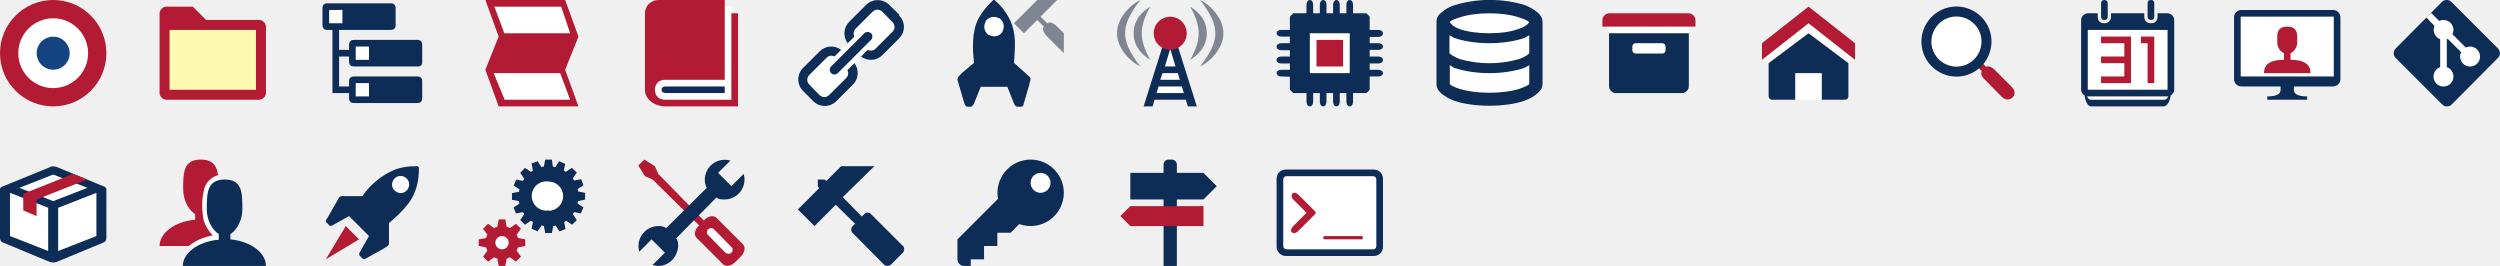
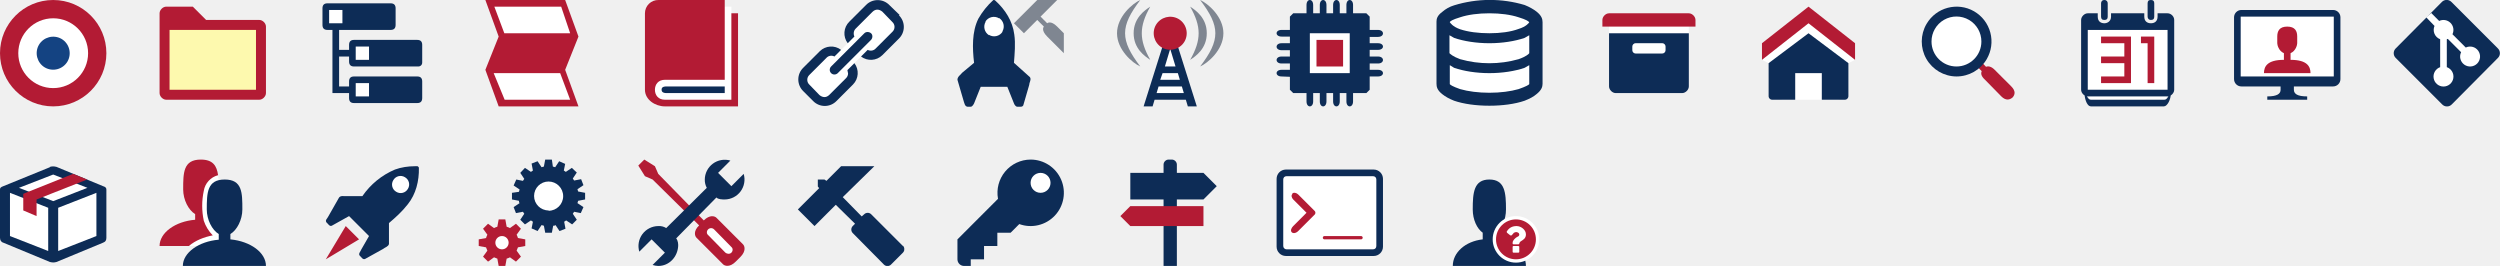
<svg xmlns="http://www.w3.org/2000/svg" width="752" height="80" viewBox="0 0 752 80">
  <svg width="32" height="32" viewBox="0 0 32 32">
    <path fill="#b31b34" d="M32 16a16 16 0 1 1-32 0 16 16 0 0 1 32 0z" />
    <path fill="#fff" d="M26.5 16a10.5 10.5 0 1 1-21 0 10.5 10.5 0 0 1 21 0z" />
    <path fill="#144382" d="M18.5 11.7a5 5 0 0 1 1.8 6.8 5 5 0 0 1-6.8 1.8 5 5 0 0 1-1.8-6.8 5 5 0 0 1 6.8-1.8z" />
  </svg>
  <svg width="32" height="32" x="48" viewBox="0 0 32 32">
    <path fill="#b31b34" d="M14 6h16c1 0 2 1 2 2v20c0 1-1 2-2 2H2c-1 0-2-1-2-2V4c0-1 1-2 2-2h8z" />
    <path fill="#fdf9ae" d="M3 9h26v18H3V9z" />
  </svg>
  <svg width="32" height="32" x="96" viewBox="0 0 32 32">
    <path fill="#0d2c56" d="M29.8 20c.7 0 1.2-.5 1.2-1.2v-5.3c0-1-.5-1.5-1.5-1.5h-19c-1 0-1.5.5-1.5 1.5V15H6V9h15.5c1 0 1.5-.5 1.5-1.5v-5c0-1-.5-1.5-1.5-1.5h-19C1.5 1 1 1.5 1 2.5v5C1 8.5 1.5 9 2.5 9H4v19h5v1.5c0 1 .5 1.5 1.5 1.5h19c1 0 1.5-.5 1.5-1.5v-5c0-1-.5-1.5-1.5-1.5h-19c-1 0-1.5.5-1.5 1.5V26H6v-9h3v1.5c0 1 .5 1.5 1.5 1.5z" />
    <path fill="#fff" d="M3 3h4v4H3V3zm8 11h4v4h-4v-4zm0 11h4v4h-4v-4z" />
  </svg>
  <svg width="32" height="32" x="144" viewBox="0 0 32 32">
-     <path fill="#b31b34" d="M6 11L2 21l4 11h24l-4-11 4-10-4-11H2z" />
-     <path fill="#fff" d="M24.8 2l2.7 8H7.7l-3-8zm-17 28l-3.3-8h20l3 8z" />
+     <path fill="#b31b34" d="M6 11 2 21l4 11h24l-4-11 4-10-4-11H2z" />
+     <path fill="#fff" d="m24.8 2 2.7 8H7.7l-3-8zm-17 28-3.3-8h20l3 8z" />
  </svg>
  <svg width="32" height="32" x="192" viewBox="0 0 32 32">
    <path fill="#fff" d="M3.4 2H28v28.2H3.4V2z" />
    <path fill="#b31b34" d="M28 4v26H8c-2 0-3-1.4-3-3s1-3 3-3h18V0H6.1A4 4 0 0 0 2 4v23c0 3 3.1 5 6 5h22V4z" />
    <path fill="#0d2c56" d="M8.5 26c-1.3 0-1.5.5-1.5 1s.3 1 1.5 1H26v-2z" />
  </svg>
  <svg width="32" height="32" x="240" viewBox="0 0 32 32">
-     <path fill="#fff" d="M31 8l-9 9h-3l-2 2-1 4-8 8-7-7 8-8 4-1 2-2 1-4.6L24 1l7 7z" />
-     <path fill="#0d2c56" d="M10 22c.6.6 1.5.5 2 0l10-10c.5-.5.6-1.5 0-2s-1.5-.5-2 0L10 20c-.5.5-.6 1.4 0 2zm4.9-.9a2 2 0 0 1-.4 2.4l-5 5c-.5.5-1 .7-1.5.7s-1-.2-1.5-.6l-3-3.1a2 2 0 0 1-.1-2.9l5.1-5.1A2 2 0 0 1 11 17l2-2a4.9 4.9 0 0 0-6.4.4l-5 5a4.9 4.9 0 0 0 0 7l3 3a4.9 4.9 0 0 0 7 0l5-5A4.9 4.9 0 0 0 17 19zM30.6 4.5l-3.1-3a4.9 4.9 0 0 0-7 0l-5 5A4.9 4.9 0 0 0 15 13l2-2a2 2 0 0 1 .4-2.4l5-5c.5-.5 1-.7 1.5-.7s1 .2 1.5.6l3 3.1a2 2 0 0 1 .1 2.9l-5.1 5.1a2 2 0 0 1-2.4.4l-2 2a4.9 4.9 0 0 0 6.4-.4l5-5c2-2 2-5 0-7z" />
+     <path fill="#fff" d="m31 8-9 9h-3l-2 2-1 4-8 8-7-7 8-8 4-1 2-2 1-4.6L24 1l7 7z" />
+     <path fill="#0d2c56" d="M10 22c.6.6 1.5.5 2 0l10-10c.5-.5.6-1.5 0-2s-1.5-.5-2 0L10 20c-.5.5-.6 1.4 0 2zm4.9-.9.2 1a2 2 0 0 1-.6 1.4l-5 5c-.5.5-1 .7-1.5.7s-1-.2-1.5-.6l-3-3.1a2 2 0 0 1-.1-2.9l5.1-5.1A2 2 0 0 1 11 17l2-2a4.9 4.9 0 0 0-6.4.4l-5 5a4.9 4.9 0 0 0 0 7l3 3a4.9 4.9 0 0 0 7 0l5-5A4.9 4.9 0 0 0 17 19zM30.6 4.5l-3.1-3a4.9 4.9 0 0 0-7 0l-5 5A4.9 4.9 0 0 0 15 13l2-2a2 2 0 0 1-.2-1c0-.5.2-1 .6-1.4l5-5c.5-.5 1-.7 1.5-.7s1 .2 1.5.6l3 3.1a2 2 0 0 1 .1 2.9l-5.1 5.1a2 2 0 0 1-2.4.4l-2 2a4.9 4.9 0 0 0 6.4-.4l5-5a4.9 4.9 0 0 0 0-7z" />
  </svg>
  <svg width="32" height="32" x="288" viewBox="0 0 32 32">
    <path fill="#0d2c56" d="M6.3 5.6c-2 4-1.8 9-1.3 13.3l-3.6 3C1 22.5 0 23 0 24l1.9 6.5c.2.5.3 1.5 1.1 1.6h1c.5 0 .9-.8 1-1l2-5h8l2 5c.1.3.5 1 1 1h1c.4 0 .6-.1.8-.4l1.8-6.2c0-.7.7-1.6.2-2.3L17 18.9c.2-2.7.5-5.8.1-8.5-.5-4-2.7-7.5-5.7-10.2-.1-.2-.4-.2-.6-.2a23 23 0 0 0-4.5 5.6z" />
    <path fill="#fff" d="M12.5 5.4a3 3 0 0 1 1 4.1h.1a3 3 0 0 1-4.1 1v.1a3 3 0 0 1-1-4.1h-.1a3 3 0 0 1 4.1-1v-.1z" />
-     <path fill="#7f8691" d="M18 8l2 2 4-4 2 2s-1 1 1 3l5 5v-6l-2-2c-2-2-3-1-3-1l-2-2 5-5h-6l-7 7z" />
+     <path fill="#7f8691" d="m18 8 2 2 4-4 2 2s-1 1 1 3l5 5v-6l-2-2c-2-2-3-1-3-1l-2-2 5-5h-6l-7 7z" />
  </svg>
  <svg width="32" height="32" x="336" viewBox="0 0 32 32">
    <path fill="#fff" d="M10.3 28.7H22l-6-15.4z" />
    <path fill="#7f8691" d="M10 2c-3.4 6-3.4 10 0 16-1.7-1.1-5-3.4-5-8s3.3-6.9 5-8z" />
    <path fill="#7f8691" d="M7 0C.9 8 .9 12 7 20c-2.3-1-7-5-7-10S4.7 1 7 0z" />
-     <path fill="#0d2c56" d="M14 13L8 32h2.7l.6-2h9.4l.6 2H24l-6-19zm2 1.7l1.6 5.3h-3.2zM13.7 22h4.6l.6 2H13zm-1.2 4h7l.6 2h-8.2z" />
+     <path fill="#0d2c56" d="M14 13 8 32h2.7l.6-2h9.4l.6 2H24l-6-19zm2 1.7 1.6 5.3h-3.2zM13.7 22h4.6l.6 2H13zm-1.2 4h7l.6 2h-8.2z" />
    <path fill="#b31b34" d="M18.5 5.7a5 5 0 0 1 1.8 6.8 5 5 0 0 1-6.8 1.8 5 5 0 0 1-1.8-6.8 5 5 0 0 1 6.8-1.8z" />
    <path fill="#7f8691" d="M22 18c3.4-6 3.4-10 0-16 1.7 1.1 5 3.4 5 8s-3.3 6.9-5 8z" />
    <path fill="#7f8691" d="M25 20c6.1-8 6.1-12 0-20 2.3 1 7 5 7 10s-4.7 9-7 10z" />
  </svg>
  <svg width="32" height="32" x="384" viewBox="0 0 32 32">
    <path fill="#0d2c56" d="M30.5 15c2 0 2-2 0-2H28v-1.9h2.5c2 0 2-2.1 0-2.1H28V5l-1-1h-4V1.5c0-2-2-2-2 0V4h-2V1.5c0-2-2-2-2 0V4h-2V1.5c0-2-2-2-2 0V4h-2V1.5c0-2-2-2-2 0V4H5L4 5v4H1.5c-2 0-2 2 0 2H4v2H1.5c-2 0-2 2.1 0 2.1H4V17H1.5c-2 0-2 2.1 0 2.1H4V21H1.5c-2 0-2 2 0 2l2.5.1V27l1 1h4v2.5c0 2 2 2 2 0V28h2v2.5c0 2 2 2 2 0V28h2v2.5c0 2 2 2 2 0V28h2v2.5c0 2 2 2 2 0V28h4l1-1v-4h2.5c2 0 2-2 0-2H28v-1.9h2.5c2 0 2-2.1 0-2.1H28v-2z" />
    <path fill="#fff" d="M10 10h12v12H10V10z" />
    <path fill="#b31b34" d="M12 12h8v8h-8v-8z" />
  </svg>
  <svg width="32" height="32" x="432" viewBox="0 0 32 32">
    <path fill="#fff" d="M2.6 3.4h27v25.3h-27V3.4z" />
-     <path fill="#0d2c56" d="M32 6.7c0-1-.3-2-1.8-3.2-.9-.7-2.1-1.4-3.6-2a36.6 36.6 0 0 0-21.2.1 9.6 9.6 0 0 0-3.6 2C.3 4.7.1 5.7.1 6.5v18.7c0 .9.2 1.9 1.7 3.1 1 .8 2.1 1.4 3.6 2 2.9 1 6.7 1.5 10.6 1.5s7.7-.5 10.6-1.5c1.5-.6 2.7-1.2 3.6-2 1.5-1.2 1.8-2.2 1.8-3.1zM7.2 5.2C9.6 4.4 12.7 4 16 4s6.4.4 8.8 1.2c2.3.7 3 1.2 3.2 1.5-.1.2-.9 1.3-3.2 2-2.4.9-5.5 1.3-8.8 1.3s-6.4-.4-8.8-1.2C5 8 4.2 6.9 4.1 6.7c0-.3.8-.8 3.1-1.5zm17.6 21.6c-2.4.7-5.5 1.1-8.8 1.1s-6.4-.4-8.8-1.1c-2.3-.8-3-1.3-3.1-1.5v-5.7l1.3.8c2.9 1 6.7 1.6 10.6 1.6s7.7-.6 10.6-1.6l1.4-.8v5.7c-.1.2-.9.7-3.2 1.5zm0-9a32.3 32.3 0 0 1-17.6 0C5 17 4.2 16.2 4 16v-5.4l1.4.8c2.9 1 6.7 1.6 10.6 1.6s7.7-.6 10.6-1.6l1.4-.8V16c-.1.2-.9 1-3.2 1.8z" />
+     <path fill="#0d2c56" d="M32 6.7c0-1-.3-2-1.8-3.2-.9-.7-2.1-1.4-3.6-2a36.6 36.6 0 0 0-21.2.1 9.6 9.6 0 0 0-3.6 2C.3 4.7.1 5.7.1 6.5v18.7c0 .9.2 1.9 1.7 3.1 1 .8 2.1 1.4 3.6 2 2.9 1 6.7 1.5 10.6 1.5s7.7-.5 10.6-1.5c1.5-.6 2.7-1.2 3.6-2 1.5-1.2 1.8-2.2 1.8-3.1zM7.2 5.2C9.6 4.4 12.7 4 16 4s6.4.4 8.8 1.2c2.3.7 3 1.2 3.2 1.5-.1.2-.9 1.3-3.2 2-2.4.9-5.5 1.3-8.8 1.3s-6.4-.4-8.8-1.2c-2.3-.8-3-2-3.1-2.1 0-.3.8-.8 3.1-1.5zm17.6 21.6c-2.4.7-5.5 1.1-8.8 1.1s-6.4-.4-8.8-1.1c-2.3-.8-3-1.3-3.1-1.5v-5.7l1.3.8c2.9 1 6.7 1.6 10.6 1.6s7.7-.6 10.6-1.6l1.4-.8v5.7c-.1.2-.9.7-3.2 1.5zm0-9a32.3 32.3 0 0 1-17.6 0C5 17 4.2 16.2 4 16v-5.4l1.4.8c2.9 1 6.7 1.6 10.6 1.6s7.7-.6 10.6-1.6l1.4-.8V16c-.1.2-.9 1-3.2 1.8z" />
  </svg>
  <svg width="32" height="32" x="480" viewBox="0 0 32 32">
    <path fill="#fff" d="M4 7.3h24V11H4V7.2z" />
    <path fill="#0d2c56" d="M4 10h24v16c0 1-1 2-2 2H6c-1 0-2-1-2-2z" />
    <path fill="#b31b34" d="M2 6c0-1 1-2 2-2h24c1 0 2 1 2 2v2H2z" />
-     <path fill="#fff" d="M12 13h8c.6 0 1 .5 1 1v1.1c0 .6-.4 1-1 1h-8a1 1 0 0 1-1-1V14c0-.5.4-1 1-1z" />
+     <path fill="#fff" d="M12 13h8c.6 0 1 .5 1 1v1.1a1 1 0 0 1-1 1h-8a1 1 0 0 1-1-1V14c0-.5.4-1 1-1z" />
  </svg>
  <svg width="32" height="32" x="528" viewBox="0 0 32 32">
-     <path fill="#fff" d="M4 19l4 11h17l3-11 2-1L16 4 2 18z" />
+     <path fill="#fff" d="m4 19 4 11h17l3-11 2-1L16 4 2 18z" />
    <path fill="#b31b34" d="M2 13v5L16 7l14 11v-5L16 2z" />
    <path fill="#0d2c56" d="M4 29c0 .5.5 1 1 1h7v-8h8v8h7c.5 0 1-.5 1-1V19l-12-9-12 9z" />
  </svg>
  <svg width="32" height="32" x="576" viewBox="0 0 32 32">
-     <path fill="#b31b34" d="M18.5 19.8l1.6 1.6c-.3.7-.2 1.5 1 2.6l4.9 5c1.4 1.4 2.6 1 3.4.3.7-.8 1-1.9-.4-3.3l-5-5c-1-1-1.9-1.2-2.6-.9l-1.6-1.7z" />
-     <path fill="#0d2c56" d="M17.8 3.4a10.5 10.5 0 0 1 3.8 14.4 10.5 10.5 0 0 1-14.4 3.8A10.5 10.5 0 0 1 3.4 7.2a10.5 10.5 0 0 1 14.4-3.8z" />
-     <path fill="#fff" d="M16.3 6A7.5 7.5 0 0 1 19 16.3 7.5 7.5 0 0 1 8.7 19 7.5 7.5 0 0 1 6 8.7 7.5 7.5 0 0 1 16.3 6z" />
+     <path fill="#b31b34" d="m18.5 19.8 1.6 1.6c-.3.7-.2 1.5 1 2.6l4.9 5c1.4 1.4 2.6 1 3.4.3.7-.8 1-1.9-.4-3.3l-5-5c-1-1-1.9-1.2-2.6-.9l-1.6-1.7z" />
+     <path fill="#0d2c56" d="M17.8 3.4a10.5 10.5 0 0 1 3.8 14.4 10.5 10.5 0 0 1-9.1 5.2 10.5 10.5 0 0 1-9-15.8 10.5 10.5 0 0 1 14.3-3.8z" />
+     <path fill="#fff" d="M16.3 6a7.5 7.5 0 0 1 3.7 6.5 7.5 7.5 0 0 1-7.5 7.5A7.5 7.5 0 0 1 5 12.5 7.5 7.5 0 0 1 16.3 6z" />
  </svg>
  <svg width="32" height="32" x="624" viewBox="0 0 32 32">
    <path fill="#fff" d="M3 9h26l-.4 19-1.6 2.5H5L3.4 28z" />
    <path fill="#0d2c56" d="M28 4h-3v1c0 1.5-1 2-2 2s-2-.5-2-2V4H11v1c0 1.5-1.2 2-2 2-1 0-2-.5-2-2V4H4C3 4 2 5 2 6v21c0 1 1 2 2 2h24c1 0 2-1 2-2V6c0-1.1-1-2-2-2zm0 23H4V9h24zM9 6c.7 0 1-.3 1-1V1c0-.5-.3-1-1-1S8 .5 8 1v4c0 .7.3 1 1 1zm14 0c.7 0 1-.3 1-1V1c0-.7-.3-1-1-1s-1 .3-1 1v4c0 .5.3 1 1 1zm4 24H5c-1 0-1-1-2-2 0 1 .5 4 2 4h21.9c1 0 2.1-2 2.1-4-1 1-1 2-2 2z" />
    <path fill="#b31b34" d="M8 11v2h7v4H8v2h7v4H8v2h9V11zm12 0v2h2v12h2V11z" />
  </svg>
  <svg width="32" height="32" x="672" viewBox="0 0 32 32">
-     <path fill="#0d2c56" d="M2.2 3h27.6C31 3 32 4 32 5.2v18.6c0 1.2-1 2.2-2.2 2.2H2.2C1 26 0 25 0 23.8V5.2C0 4 1 3 2.2 3z" />
+     <path fill="#0d2c56" d="M2.2 3h27.6C31 3 32 4 32 5.2v18.6a2.2 2.2 0 0 1-2.2 2.2H2.2A2.2 2.2 0 0 1 0 23.8V5.2C0 4 1 3 2.2 3z" />
    <path fill="#fff" d="M2 5h28v18H2V5z" />
    <path fill="#b31b34" d="M17 18v-2c1.6-.7 2-2.5 2-3v-2c0-1.6-.6-3-3-3s-3 1.4-3 3v2c0 .5.4 2.3 2 3v2c-5 0-6 2-6 4h14c0-2-1-4-6-4z" />
    <path fill="#0d2c56" d="M14 25v2c0 1.2-1 2-4 2v1h12v-1c-3 0-4-.8-4-2v-1.8z" />
  </svg>
  <svg width="32" height="32" x="720" viewBox="0 0 32 32">
-     <path fill="#0d2c56" d="M31.4 14.6l-14-14a2 2 0 0 0-2.9 0L.6 14.6a2 2 0 0 0 0 2.8l14 14a2 2 0 0 0 2.9 0l13.9-14a2 2 0 0 0 0-2.8z" />
-     <path fill="#fff" d="M11.3 3.9l2.4 2.4a3 3 0 0 1 4 4l4 4a3 3 0 1 1-1.4 1.4l-4-4-.3.1v8.4a3 3 0 1 1-2 0v-8.4a3 3 0 0 1-1.7-4L9.8 5.2z" />
+     <path fill="#0d2c56" d="m31.4 14.6-14-14a2 2 0 0 0-2.9 0L.6 14.6a2 2 0 0 0 0 2.8l14 14a2 2 0 0 0 2.9 0l13.9-14a2 2 0 0 0 0-2.8z" />
+     <path fill="#fff" d="m11.3 3.9 2.4 2.4a3 3 0 0 1 4 4l4 4a3 3 0 1 1-1.4 1.4l-4-4a2.8 2.8 0 0 1-.3.1v8.4a3 3 0 1 1-2 0v-8.4a3 3 0 0 1-1.7-4L9.8 5.2z" />
  </svg>
  <svg width="32" height="32" y="48" viewBox="0 0 32 32">
-     <path fill="#0d2c56" d="M15 2.3L1 8c-.8.3-1 .5-1 1v14.5c0 .7.3 1.3 1 1.5l14 5.8c.8.2 1.3.2 2 0L31 25c.8-.3 1-.8 1-1.5V9c0-.5-.3-.8-1-1L17 2.2c-.8-.2-1.3-.2-2 0z" />
-     <path fill="#fff" d="M3 10v13l11.5 4.5v-13zm14.5 4.5v13L29 23V10zm-11.7-6l10.2-4 10.3 4-10.3 4z" />
-     <path fill="#b31b34" d="M11 12l15.2-6L22 4.3l-15 6v5l4 1.7z" />
+     <path fill="#0d2c56" d="M15 2.3 1 8c-.8.3-1 .5-1 1v14.5c0 .7.3 1.3 1 1.5l14 5.8c.8.2 1.3.2 2 0L31 25c.8-.3 1-.8 1-1.5V9c0-.5-.3-.8-1-1L17 2.2c-.8-.2-1.3-.2-2 0z" />
+     <path fill="#fff" d="M3 10v13l11.5 4.5v-13zm14.5 4.5v13L29 23V10zm-11.8-6 10.3-4 10.3 4-10.3 4z" />
+     <path fill="#b31b34" d="m11 12 15.2-6L22 4.3l-15 6v5l4 1.7z" />
  </svg>
  <svg width="32" height="32" x="48" y="48" viewBox="0 0 32 32">
    <path fill="#fff" d="M12 3v19l-4 4h11L17.8 7l-.2-2.3L12 3z" />
-     <path fill="#b31b34" d="M12.4 0C7.1 0 7.1 4 7.1 9c0 3.1 1.6 6.2 3.6 7.4v1.7C4.7 18.6 0 22 0 26h8.8c2-1.7 4.6-2.7 7.2-3.2a11.4 11.4 0 0 1-2.7-4.4c-.6-3-.7-6 0-9a5.8 5.8 0 0 1 4.3-4.7C17.2 1.9 16.1 0 12.4 0z" />
+     <path fill="#b31b34" d="M12.4 0C7.1 0 7.1 4 7.1 9c0 3.1 1.6 6.2 3.6 7.4v1.7C4.7 18.6 0 22 0 26h8.8c2-1.7 4.6-2.7 7.2-3.2a11.4 11.4 0 0 1-2.7-4.4 21.4 21.4 0 0 1 0-9 5.8 5.8 0 0 1 4.3-4.7C17.2 1.9 16.1 0 12.4 0z" />
    <path fill="#0d2c56" d="M21.3 24v-1.6c2-1.2 3.6-4.3 3.6-7.4 0-5 0-9-5.3-9s-5.4 4-5.4 9c0 3.1 1.6 6.2 3.6 7.4v1.7C11.8 24.6 7 28 7 32h25c0-4-4.6-7.4-10.7-8z" />
  </svg>
  <svg width="32" height="32" x="96" y="48" viewBox="0 0 32 32">
-     <path fill="#0d2c56" d="M28.8 2c-2 0-4.1.3-6 1a22.5 22.5 0 0 0-9.8 8H8.2c-.7.1-1.6-.3-2.2.4l-3.3 5.8c-.2.5-1 1-.5 1.7.5.4.9 1.3 1.6 1L9 17l6 6-2.3 4c-.2.6-1 1.3-.5 1.9.5.4.9 1.3 1.6 1l5.4-3c.6-.5 1.6-.7 1.8-1.5v-6.3c2-1.7 4-3.5 5.7-5.7 2.4-3 3.4-7 3.3-10.9 0-.2-.2-.4-.4-.5h-.8z" />
-     <path fill="#b31b34" d="M8 20l4 4-10 6z" />
+     <path fill="#0d2c56" d="M28.8 2c-2 0-4.1.3-6 1a22.5 22.5 0 0 0-9.8 8H8.2c-.7.1-1.6-.3-2.2.4l-3.3 5.8c-.2.5-1 1-.5 1.7.5.4.9 1.3 1.6 1L9 17l6 6-2.3 4c-.2.6-1 1.3-.5 1.9.5.4.9 1.3 1.6 1l5.4-3c.6-.5 1.6-.7 1.8-1.5v-6.3c2-1.7 4-3.5 5.7-5.7 2.4-3 3.4-7 3.3-10.9 0-.2-.2-.4-.4-.5a20.8 20.8 0 0 0-.8 0z" />
+     <path fill="#b31b34" d="m8 20 4 4-10 6z" />
    <path fill="#fff" d="M25.8 5.3a2.5 2.5 0 0 1 .9 3.5 2.5 2.5 0 0 1-3.5.9 2.5 2.5 0 0 1-.9-3.5 2.5 2.5 0 0 1 3.5-.9z" />
  </svg>
  <svg width="32" height="32" x="144" y="48" viewBox="0 0 32 32">
-     <path fill="#b31b34" d="M11.4 22.6l1.3-1.8-1.5-1.5-1.8 1.3a5 5 0 0 0-1-.4L8 18H6l-.4 2.2a5 5 0 0 0-1 .4l-1.8-1.3-1.5 1.5 1.3 1.8a5 5 0 0 0-.4 1L0 24v2l2.2.4.4 1-1.3 1.8 1.5 1.5 1.8-1.3 1 .4L6 32h2l.4-2.2a5 5 0 0 0 1-.4l1.8 1.3 1.5-1.5-1.3-1.8.4-1L14 26v-2l-2.2-.4a5 5 0 0 0-.4-1z" />
-     <path fill="#0d2c56" d="M32 12v-2l-2.1-.4c0-.2 0-.5-.2-.7l1.8-1.2-.7-1.8-2.1.4a9 9 0 0 0-.4-.6l1.2-1.8L28 2.5l-1.8 1.2a9 9 0 0 0-.6-.4l.4-2-1.8-.8L23 2.3l-.7-.2L22 0h-2l-.4 2.1c-.2 0-.5 0-.7.2L17.7.5l-1.8.7.4 2.1a9 9 0 0 0-.6.4l-1.8-1.2L12.5 4l1.2 1.8a9 9 0 0 0-.4.6l-2-.4-.8 1.8L12.3 9l-.2.7-2.1.4v2l2.1.4c0 .2 0 .5.2.7l-1.8 1.2.7 1.8 2.1-.4.4.6-1.2 1.8 1.4 1.4 1.8-1.2.6.4-.4 2 1.8.8 1.2-1.8.7.2.4 2.1h2l.4-2.1c.2 0 .5 0 .7-.2l1.2 1.8 1.8-.7-.4-2.1.6-.4 1.8 1.2 1.4-1.4-1.2-1.8.4-.6 2 .4.8-1.8-1.8-1.2.2-.7z" />
-     <path fill="#fff" d="M7 27a2 2 0 1 1 0-4 2 2 0 0 1 0 4zm14-11.7a4.4 4.4 0 1 1 0-8.7 4.4 4.4 0 0 1 0 8.8z" />
+     <path fill="#b31b34" d="m11.4 22.6 1.3-1.8-1.5-1.5-1.8 1.3a5 5 0 0 0-1-.4L8 18H6l-.4 2.2a5 5 0 0 0-1 .4l-1.8-1.3-1.5 1.5 1.3 1.8a5 5 0 0 0-.4 1L0 24v2l2.2.4.4 1-1.3 1.8 1.5 1.5 1.8-1.3 1 .4L6 32h2l.4-2.2a5 5 0 0 0 1-.4l1.8 1.3 1.5-1.5-1.3-1.8.4-1L14 26v-2l-2.2-.4a5 5 0 0 0-.4-1z" />
+     <path fill="#0d2c56" d="M32 12v-2l-2.1-.4a8.7 8.7 0 0 0-.2-.7l1.8-1.2-.7-1.8-2.1.4a9 9 0 0 0-.4-.6l1.2-1.8L28 2.5l-1.8 1.2a9 9 0 0 0-.6-.4l.4-2-1.8-.8L23 2.3a9.1 9.1 0 0 0-.7-.2L22 0h-2l-.4 2.1a8.7 8.7 0 0 0-.7.2L17.7.5l-1.8.7.4 2.1a9 9 0 0 0-.6.4l-1.8-1.2L12.5 4l1.2 1.8a9 9 0 0 0-.4.6l-2-.4-.8 1.8L12.3 9a9.1 9.1 0 0 0-.2.7L10 10v2l2.1.4c0 .2 0 .5.2.7l-1.8 1.2.7 1.8 2.1-.4.4.6-1.2 1.8 1.4 1.4 1.8-1.2.6.4-.4 2 1.8.8 1.2-1.8.7.2.4 2.1h2l.4-2.1c.2 0 .5 0 .7-.2l1.2 1.8 1.8-.7-.4-2.1.6-.4 1.8 1.2 1.4-1.4-1.2-1.8.4-.6 2 .4.8-1.8-1.8-1.2.2-.7z" />
+     <path fill="#fff" d="M7 27a2 2 0 1 1 0-4 2 2 0 0 1 0 4zm14-11.7a4.3 4.3 0 1 1 0-8.7 4.3 4.3 0 0 1 0 8.8z" />
  </svg>
  <svg width="32" height="32" x="192" y="48" viewBox="0 0 32 32">
-     <path fill="#b31b34" d="M31.5 25.5l-8-8c-.5-.5-2-1-3.8.8L6 4.3 5 2 1.8 0 0 1.8 2 5l2.3 1 14 13.8c-1.8 1.7-1.3 3.2-.8 3.7l8 8c.5.5 2 1 3.8-.8l1.4-1.4c1.8-1.8 1.3-3.3.8-3.8z" />
+     <path fill="#b31b34" d="m31.5 25.5-8-8c-.5-.5-2-1-3.8.8L6 4.3 5 2 1.8 0 0 1.8 2 5l2.3 1 14 13.8c-1.8 1.7-1.3 3.2-.8 3.7l8 8c.5.5 2 1 3.8-.8l1.4-1.4c1.8-1.8 1.3-3.3.8-3.8z" />
    <path fill="#fff" d="M28 28c-.5.5-1.3.4-1.8 0L21 22.7c-.5-.4-.5-1.2 0-1.7s1.3-.5 1.8 0l5.2 5.3c.5.4.5 1.2 0 1.7z" />
-     <path fill="#0d2c56" d="M27.7.3L24 4l4 4 3.7-3.7A6 6 0 0 1 26 12c-.6 0-2 0-2.5-.6L11.4 23.7c.6.8.6 1.7.6 2.3-.2 3.3-2.7 6-6 6a6 6 0 0 1-1.7-.3L8 28l-4-4-3.7 3.7A6 6 0 0 1 6 20a4 4 0 0 1 2.4.6L20.6 8.5A5 5 0 0 1 20 6 6 6 0 0 1 27.7.3z" />
+     <path fill="#0d2c56" d="M27.7.3 24 4l4 4 3.7-3.7A6 6 0 0 1 26 12c-.6 0-2 0-2.5-.6L11.4 23.7c.6.8.6 1.7.6 2.3-.2 3.3-2.7 6-6 6a6 6 0 0 1-1.7-.3L8 28l-4-4-3.7 3.7A6 6 0 0 1 6 20a4 4 0 0 1 2.4.6L20.6 8.5A5 5 0 0 1 20 6 6 6 0 0 1 27.7.3z" />
  </svg>
  <svg width="32" height="32" x="240" y="48" viewBox="0 0 32 32">
-     <path fill="#0d2c56" d="M31.6 26L22 16.4c-.5-.6-1.5-.6-2 0l-.8.7-5.7-5.8L23 2H13L8.6 6.4 8 6H6v2.1l.4.5L0 15l5 5 6.4-6.4 5.8 5.7-.7.7c-.6.6-.6 1.6 0 2.1l9.4 9.5c.6.5 1.5.5 2.1 0l3.6-3.6c.5-.6.5-1.5 0-2.1z" />
+     <path fill="#0d2c56" d="M31.6 26 22 16.4a1.5 1.5 0 0 0-2 0l-.8.7-5.7-5.8L23 2H13L8.6 6.4 8 6H6v2.1l.4.5L0 15l5 5 6.4-6.4 5.8 5.7-.7.7a1.5 1.5 0 0 0 0 2.1l9.4 9.5a1.5 1.5 0 0 0 2.1 0l3.6-3.6a1.5 1.5 0 0 0 0-2.1z" />
  </svg>
  <svg width="32" height="32" x="288" y="48" viewBox="0 0 32 32">
-     <path fill="#0d2c56" d="M22 0a10 10 0 0 0-9.8 11.8L0 24v6c0 1.1.9 2 2 2h2v-2h4v-4h4v-4h4l2.6-2.6A10 10 0 0 0 32 10 10 10 0 0 0 22 0z" />
+     <path fill="#0d2c56" d="M22 0a10 10 0 0 0-9.8 11.8L0 24v6a2 2 0 0 0 2 2h2v-2h4v-4h4v-4h4l2.6-2.6A10 10 0 1 0 22 0z" />
    <path fill="#fff" d="M25 10a3 3 0 1 1 0-6 3 3 0 0 1 0 6z" />
  </svg>
  <svg width="32" height="32" x="336" y="48" viewBox="0 0 32 32">
-     <path fill="#0d2c56" d="M26 12l4-4-4-4h-8V1.5c0-.8-.7-1.5-1.5-1.5h-1c-.8 0-1.5.7-1.5 1.5V4H4v8h10v20h4V12z" />
+     <path fill="#0d2c56" d="m26 12 4-4-4-4h-8V1.5c0-.8-.7-1.5-1.5-1.5h-1c-.8 0-1.5.7-1.5 1.5V4H4v8h10v20h4V12z" />
    <path fill="#b31b34" d="M4 14h22v6H4l-3-3z" />
  </svg>
  <svg width="32" height="32" x="384" y="48" viewBox="0 0 32 32">
-     <path fill="#0d2c56" d="M2.8 3h26.4C30.8 3 32 4.2 32 5.8v20.4c0 1.6-1.2 2.8-2.8 2.8H2.8A2.8 2.8 0 0 1 0 26.2V5.8C0 4.2 1.2 3 2.8 3z" />
+     <path fill="#0d2c56" d="M2.8 3h26.4A2.8 2.8 0 0 1 32 5.8v20.4a2.8 2.8 0 0 1-2.8 2.8H2.8A2.8 2.8 0 0 1 0 26.2V5.8A2.8 2.8 0 0 1 2.8 3z" />
    <path fill="#fff" d="M3 5h26c.6 0 1 .4 1 1v20c0 .6-.4 1-1 1H3a1 1 0 0 1-1-1V6c0-.6.4-1 1-1z" />
-     <path fill="#b31b34" d="M4.8 10.3c-.5.4-.3 1.2.2 1.7l4 4-4 4c-.5.5-.9 1.3-.5 1.8s1.3.4 2-.3l5-5c.3-.3.3-.7 0-1l-5-5c-.5-.5-1.3-.7-1.8-.3zM14.5 23h11a.5.5 0 0 1 0 1h-11a.5.5 0 0 1 0-1z" />
+     <path fill="#b31b34" d="M4.8 10.3c-.5.4-.3 1.2.2 1.7l4 4-4 4c-.5.5-.9 1.3-.5 1.8s1.3.4 2-.3l5-5a.8.8 0 0 0 0-1l-5-5c-.5-.5-1.3-.7-1.8-.3zM14.4 23h11a.5.5 0 0 1 0 1h-11a.5.5 0 0 1 0-1z" />
+   </svg>
+   <svg width="32" height="32" x="432" y="48" viewBox="0 0 32 32">
+     <path fill="#0d2c56" d="M18 24v-2c1.7-1.2 3-3.9 3-7 0-5-.3-9-5-9s-5 4-5 9c0 3.1 1.3 5.8 3 7v2c-5.3.6-9 4-9 8h22c0-4-3.7-7.4-9-8z" />
+     <path fill="#fff" d="M31 24a7 7 0 1 1-14 0 7 7 0 0 1 14 0z" />
+     <path fill="#b31b34" d="M25 27.8v-1.6s-.1-.2-.3-.2h-1.4c-.2 0-.3.1-.3.3v1.4c0 .2.1.3.3.3h1.4c.2 0 .3-.1.3-.3zm2-5.3c0-1.4-1.5-2.5-2.8-2.5-1.3 0-2.3.5-3 1.7l.1.3 1 .8a.2.2 0 0 0 .2 0h.2l.7-.8.6-.2c.5 0 1 .3 1 .7 0 .4-.2.6-.7.8-.5.3-1.3 1-1.3 1.7v.3s.1.2.3.2h1.4c.2 0 .3-.1.3-.2 0-.2.2-.6.6-.8.6-.4 1.4-.8 1.4-2zm3 1.5a6 6 0 1 1-12 0 6 6 0 0 1 12 0z" />
  </svg>
</svg>
